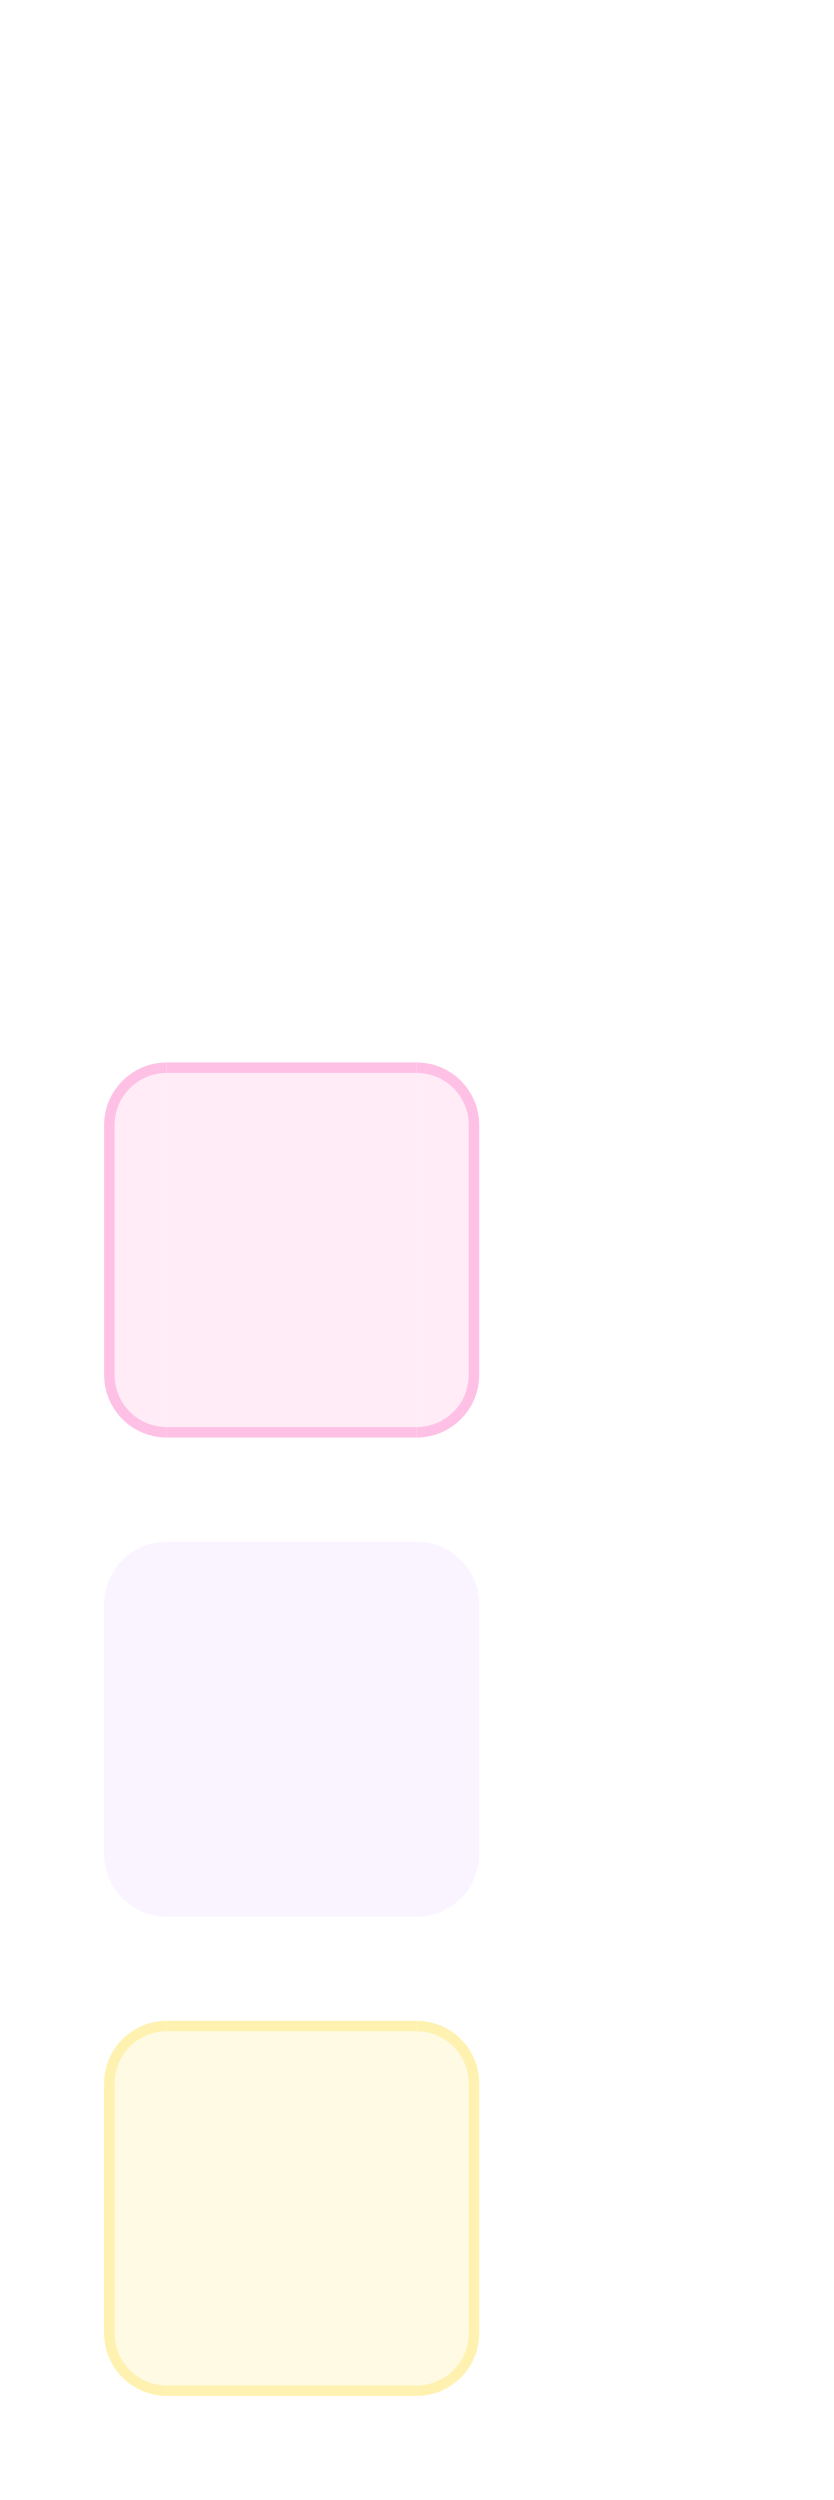
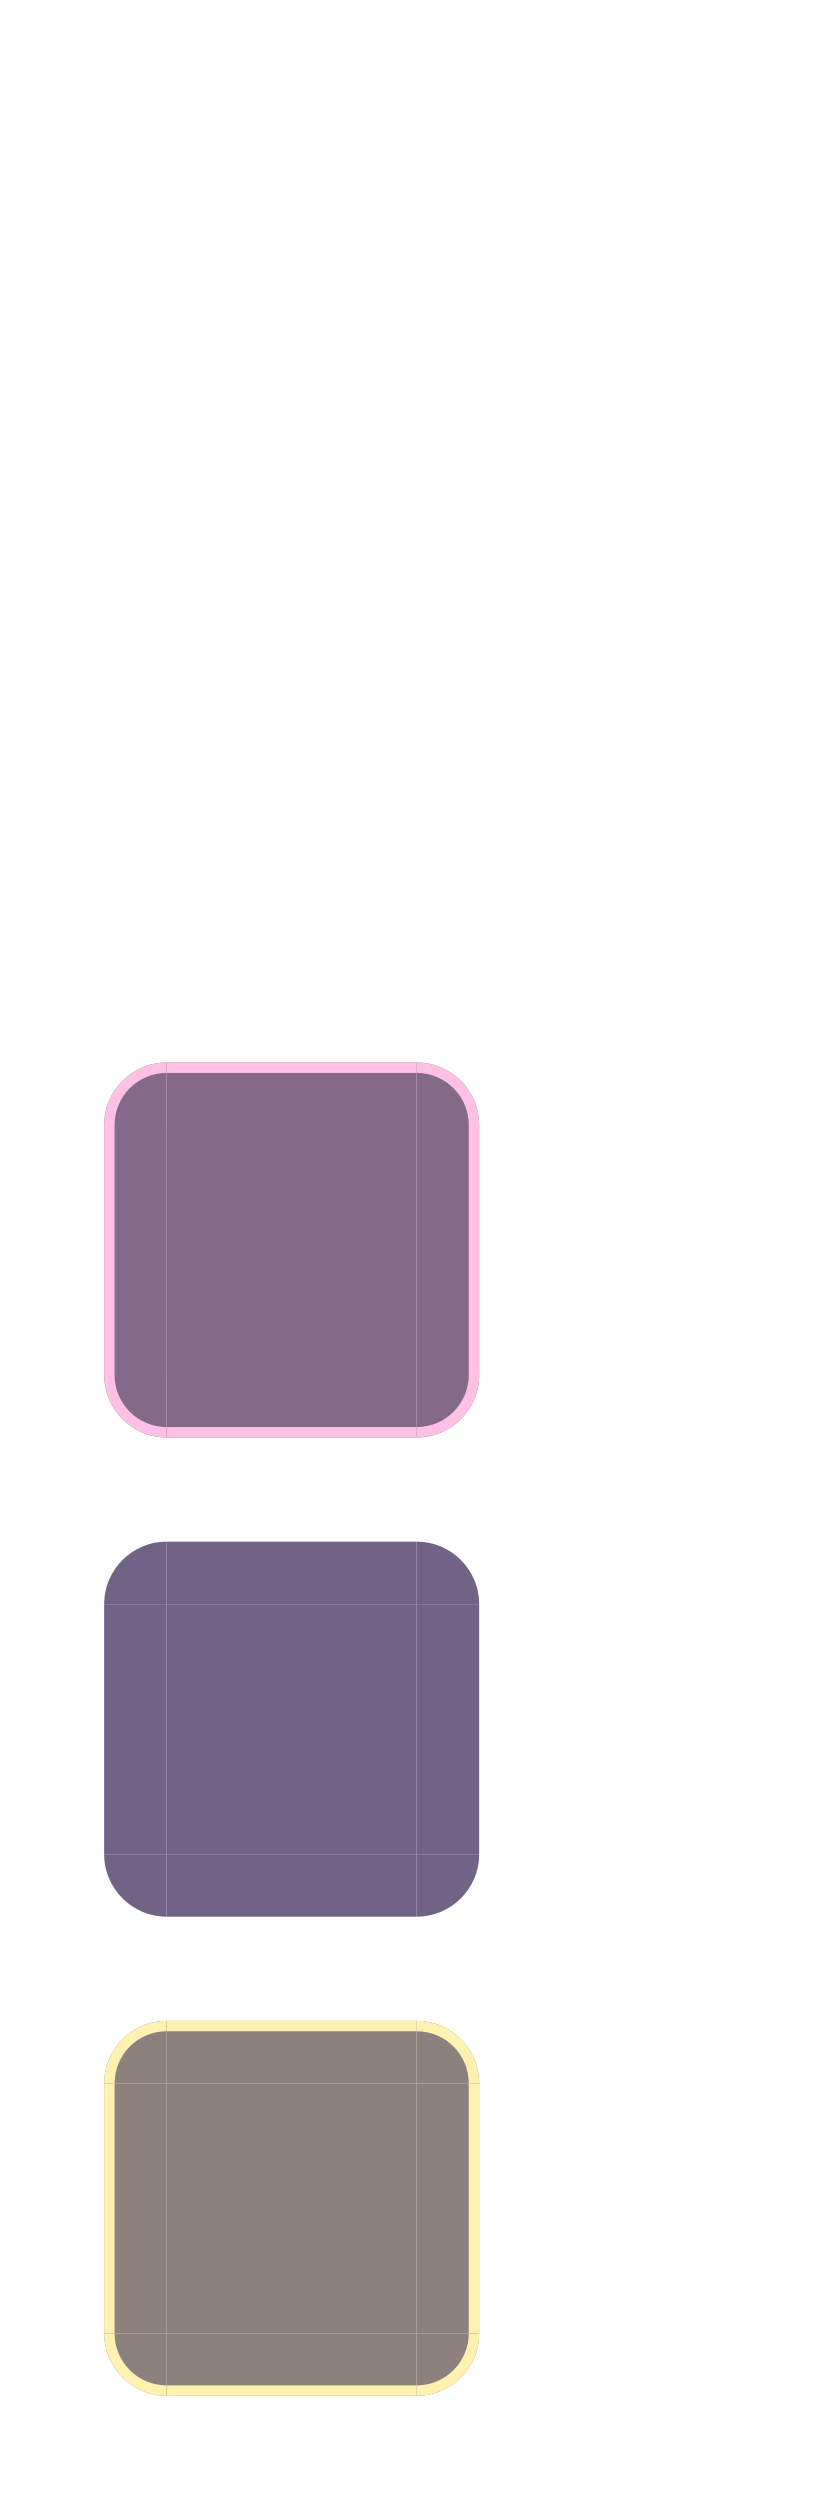
<svg xmlns="http://www.w3.org/2000/svg" width="80" height="240">
  <g id="normal-topleft">
    <path d="M16,16 L16,10 A6,6 0 0 0 10,16 Z" fill="#000000" fill-opacity="0.0" />
  </g>
  <g id="normal-topright">
    <path d="M40,16 L40,10 A6,6 0 0 1 46,16 Z" fill="#000000" fill-opacity="0.0" />
  </g>
  <g id="normal-bottomleft">
    <path d="M16,40 L10,40 A6,6 0 0 0 16,46 Z" fill="#000000" fill-opacity="0.0" />
  </g>
  <g id="normal-bottomright">
    <path d="M40,40 L46,40 A6,6 0 0 1 40,46 Z" fill="#000000" fill-opacity="0.0" />
  </g>
  <g id="normal-top">
    <rect x="16" y="10" width="24" height="6" fill="#000000" fill-opacity="0.0" />
  </g>
  <g id="normal-bottom">
    <rect x="16" y="40" width="24" height="6" fill="#000000" fill-opacity="0.0" />
  </g>
  <g id="normal-left">
    <rect x="10" y="16" width="6" height="24" fill="#000000" fill-opacity="0.0" />
  </g>
  <g id="normal-right">
    <rect x="40" y="16" width="6" height="24" fill="#000000" fill-opacity="0.0" />
  </g>
  <g id="normal-center">
    <rect x="16" y="16" width="24" height="24" fill="#000000" fill-opacity="0.0" />
  </g>
  <g id="minimized-topleft">
    <path d="M16,62 L16,56 A6,6 0 0 0 10,62 Z" fill="#000000" fill-opacity="0.0" />
  </g>
  <g id="minimized-topright">
    <path d="M40,62 L40,56 A6,6 0 0 1 46,62 Z" fill="#000000" fill-opacity="0.0" />
  </g>
  <g id="minimized-bottomleft">
    <path d="M16,86 L10,86 A6,6 0 0 0 16,92 Z" fill="#000000" fill-opacity="0.0" />
  </g>
  <g id="minimized-bottomright">
    <path d="M40,86 L46,86 A6,6 0 0 1 40,92 Z" fill="#000000" fill-opacity="0.0" />
  </g>
  <g id="minimized-top">
    <rect x="16" y="56" width="24" height="6" fill="#000000" fill-opacity="0.0" />
  </g>
  <g id="minimized-bottom">
    <rect x="16" y="86" width="24" height="6" fill="#000000" fill-opacity="0.0" />
  </g>
  <g id="minimized-left">
    <rect x="10" y="62" width="6" height="24" fill="#000000" fill-opacity="0.0" />
  </g>
  <g id="minimized-right">
    <rect x="40" y="62" width="6" height="24" fill="#000000" fill-opacity="0.0" />
  </g>
  <g id="minimized-center">
    <rect x="16" y="62" width="24" height="24" fill="#000000" fill-opacity="0.0" />
  </g>
  <g id="focus-topleft">
-     <path d="M16,108 L16,102 A6,6 0 0 0 10,108 Z" fill="#ffc0e5" fill-opacity="0.3" />
+     <path d="M16,108 L16,102 A6,6 0 0 0 10,108 Z" fill="#846a89" fill-opacity="1.0" />
    <path d="M16,102.5 A5.5,5.5 0 0 0 10.5,108" fill="none" stroke="#ffc0e5" stroke-width="1.0" stroke-opacity="1.0" />
  </g>
  <g id="focus-topright">
-     <path d="M40,108 L40,102 A6,6 0 0 1 46,108 Z" fill="#ffc0e5" fill-opacity="0.3" />
+     <path d="M40,108 L40,102 A6,6 0 0 1 46,108 Z" fill="#846a89" fill-opacity="1.0" />
    <path d="M40,102.5 A5.5,5.5 0 0 1 45.5,108" fill="none" stroke="#ffc0e5" stroke-width="1.0" stroke-opacity="1.0" />
  </g>
  <g id="focus-bottomleft">
-     <path d="M16,132 L10,132 A6,6 0 0 0 16,138 Z" fill="#ffc0e5" fill-opacity="0.3" />
+     <path d="M16,132 L10,132 A6,6 0 0 0 16,138 Z" fill="#846a89" fill-opacity="1.0" />
    <path d="M10.5,132 A5.5,5.5 0 0 0 16,137.5" fill="none" stroke="#ffc0e5" stroke-width="1.0" stroke-opacity="1.0" />
  </g>
  <g id="focus-bottomright">
-     <path d="M40,132 L46,132 A6,6 0 0 1 40,138 Z" fill="#ffc0e5" fill-opacity="0.3" />
+     <path d="M40,132 L46,132 A6,6 0 0 1 40,138 Z" fill="#846a89" fill-opacity="1.0" />
    <path d="M45.5,132 A5.5,5.5 0 0 1 40,137.5" fill="none" stroke="#ffc0e5" stroke-width="1.0" stroke-opacity="1.0" />
  </g>
  <g id="focus-top">
-     <rect x="16" y="102" width="24" height="6" fill="#ffc0e5" fill-opacity="0.3" />
+     <rect x="16" y="102" width="24" height="6" fill="#846a89" fill-opacity="1.0" />
    <rect x="16" y="102" width="24" height="1.0" fill="#ffc0e5" fill-opacity="1.0" />
  </g>
  <g id="focus-bottom">
-     <rect x="16" y="132" width="24" height="6" fill="#ffc0e5" fill-opacity="0.3" />
+     <rect x="16" y="132" width="24" height="6" fill="#846a89" fill-opacity="1.0" />
    <rect x="16" y="137.0" width="24" height="1.0" fill="#ffc0e5" fill-opacity="1.0" />
  </g>
  <g id="focus-left">
-     <rect x="10" y="108" width="6" height="24" fill="#ffc0e5" fill-opacity="0.3" />
+     <rect x="10" y="108" width="6" height="24" fill="#846a89" fill-opacity="1.0" />
    <rect x="10" y="108" width="1.0" height="24" fill="#ffc0e5" fill-opacity="1.0" />
  </g>
  <g id="focus-right">
-     <rect x="40" y="108" width="6" height="24" fill="#ffc0e5" fill-opacity="0.3" />
+     <rect x="40" y="108" width="6" height="24" fill="#846a89" fill-opacity="1.0" />
    <rect x="45.0" y="108" width="1.0" height="24" fill="#ffc0e5" fill-opacity="1.0" />
  </g>
  <g id="focus-center">
-     <rect x="16" y="108" width="24" height="24" fill="#ffc0e5" fill-opacity="0.3" />
+     <rect x="16" y="108" width="24" height="24" fill="#846a89" fill-opacity="1.0" />
  </g>
  <g id="hover-topleft">
-     <path d="M16,154 L16,148 A6,6 0 0 0 10,154 Z" fill="#e3ccff" fill-opacity="0.22" />
+     <path d="M16,154 L16,148 A6,6 0 0 0 10,154 Z" fill="#706385" fill-opacity="1.0" />
  </g>
  <g id="hover-topright">
-     <path d="M40,154 L40,148 A6,6 0 0 1 46,154 Z" fill="#e3ccff" fill-opacity="0.22" />
+     <path d="M40,154 L40,148 A6,6 0 0 1 46,154 Z" fill="#706385" fill-opacity="1.0" />
  </g>
  <g id="hover-bottomleft">
-     <path d="M16,178 L10,178 A6,6 0 0 0 16,184 Z" fill="#e3ccff" fill-opacity="0.22" />
+     <path d="M16,178 L10,178 A6,6 0 0 0 16,184 Z" fill="#706385" fill-opacity="1.0" />
  </g>
  <g id="hover-bottomright">
-     <path d="M40,178 L46,178 A6,6 0 0 1 40,184 Z" fill="#e3ccff" fill-opacity="0.22" />
+     <path d="M40,178 L46,178 A6,6 0 0 1 40,184 Z" fill="#706385" fill-opacity="1.0" />
  </g>
  <g id="hover-top">
-     <rect x="16" y="148" width="24" height="6" fill="#e3ccff" fill-opacity="0.22" />
+     <rect x="16" y="148" width="24" height="6" fill="#706385" fill-opacity="1.0" />
  </g>
  <g id="hover-bottom">
-     <rect x="16" y="178" width="24" height="6" fill="#e3ccff" fill-opacity="0.22" />
+     <rect x="16" y="178" width="24" height="6" fill="#706385" fill-opacity="1.0" />
  </g>
  <g id="hover-left">
-     <rect x="10" y="154" width="6" height="24" fill="#e3ccff" fill-opacity="0.22" />
+     <rect x="10" y="154" width="6" height="24" fill="#706385" fill-opacity="1.0" />
  </g>
  <g id="hover-right">
-     <rect x="40" y="154" width="6" height="24" fill="#e3ccff" fill-opacity="0.22" />
+     <rect x="40" y="154" width="6" height="24" fill="#706385" fill-opacity="1.0" />
  </g>
  <g id="hover-center">
-     <rect x="16" y="154" width="24" height="24" fill="#e3ccff" fill-opacity="0.22" />
+     <rect x="16" y="154" width="24" height="24" fill="#706385" fill-opacity="1.0" />
  </g>
  <g id="attention-topleft">
-     <path d="M16,200 L16,194 A6,6 0 0 0 10,200 Z" fill="#fff1b0" fill-opacity="0.35" />
+     <path d="M16,200 L16,194 A6,6 0 0 0 10,200 Z" fill="#8d817d" fill-opacity="1.0" />
    <path d="M16,194.5 A5.5,5.5 0 0 0 10.5,200" fill="none" stroke="#fff1b0" stroke-width="1.0" stroke-opacity="1.0" />
  </g>
  <g id="attention-topright">
-     <path d="M40,200 L40,194 A6,6 0 0 1 46,200 Z" fill="#fff1b0" fill-opacity="0.35" />
+     <path d="M40,200 L40,194 A6,6 0 0 1 46,200 Z" fill="#8d817d" fill-opacity="1.0" />
    <path d="M40,194.5 A5.5,5.5 0 0 1 45.5,200" fill="none" stroke="#fff1b0" stroke-width="1.0" stroke-opacity="1.0" />
  </g>
  <g id="attention-bottomleft">
-     <path d="M16,224 L10,224 A6,6 0 0 0 16,230 Z" fill="#fff1b0" fill-opacity="0.35" />
+     <path d="M16,224 L10,224 A6,6 0 0 0 16,230 Z" fill="#8d817d" fill-opacity="1.0" />
    <path d="M10.5,224 A5.5,5.5 0 0 0 16,229.5" fill="none" stroke="#fff1b0" stroke-width="1.0" stroke-opacity="1.0" />
  </g>
  <g id="attention-bottomright">
-     <path d="M40,224 L46,224 A6,6 0 0 1 40,230 Z" fill="#fff1b0" fill-opacity="0.35" />
+     <path d="M40,224 L46,224 A6,6 0 0 1 40,230 Z" fill="#8d817d" fill-opacity="1.0" />
    <path d="M45.5,224 A5.5,5.5 0 0 1 40,229.5" fill="none" stroke="#fff1b0" stroke-width="1.0" stroke-opacity="1.0" />
  </g>
  <g id="attention-top">
-     <rect x="16" y="194" width="24" height="6" fill="#fff1b0" fill-opacity="0.35" />
+     <rect x="16" y="194" width="24" height="6" fill="#8d817d" fill-opacity="1.0" />
    <rect x="16" y="194" width="24" height="1.0" fill="#fff1b0" fill-opacity="1.0" />
  </g>
  <g id="attention-bottom">
-     <rect x="16" y="224" width="24" height="6" fill="#fff1b0" fill-opacity="0.35" />
+     <rect x="16" y="224" width="24" height="6" fill="#8d817d" fill-opacity="1.0" />
    <rect x="16" y="229.0" width="24" height="1.0" fill="#fff1b0" fill-opacity="1.0" />
  </g>
  <g id="attention-left">
-     <rect x="10" y="200" width="6" height="24" fill="#fff1b0" fill-opacity="0.35" />
+     <rect x="10" y="200" width="6" height="24" fill="#8d817d" fill-opacity="1.0" />
    <rect x="10" y="200" width="1.0" height="24" fill="#fff1b0" fill-opacity="1.0" />
  </g>
  <g id="attention-right">
-     <rect x="40" y="200" width="6" height="24" fill="#fff1b0" fill-opacity="0.35" />
+     <rect x="40" y="200" width="6" height="24" fill="#8d817d" fill-opacity="1.0" />
    <rect x="45.0" y="200" width="1.0" height="24" fill="#fff1b0" fill-opacity="1.0" />
  </g>
  <g id="attention-center">
-     <rect x="16" y="200" width="24" height="24" fill="#fff1b0" fill-opacity="0.35" />
+     <rect x="16" y="200" width="24" height="24" fill="#8d817d" fill-opacity="1.0" />
  </g>
</svg>
